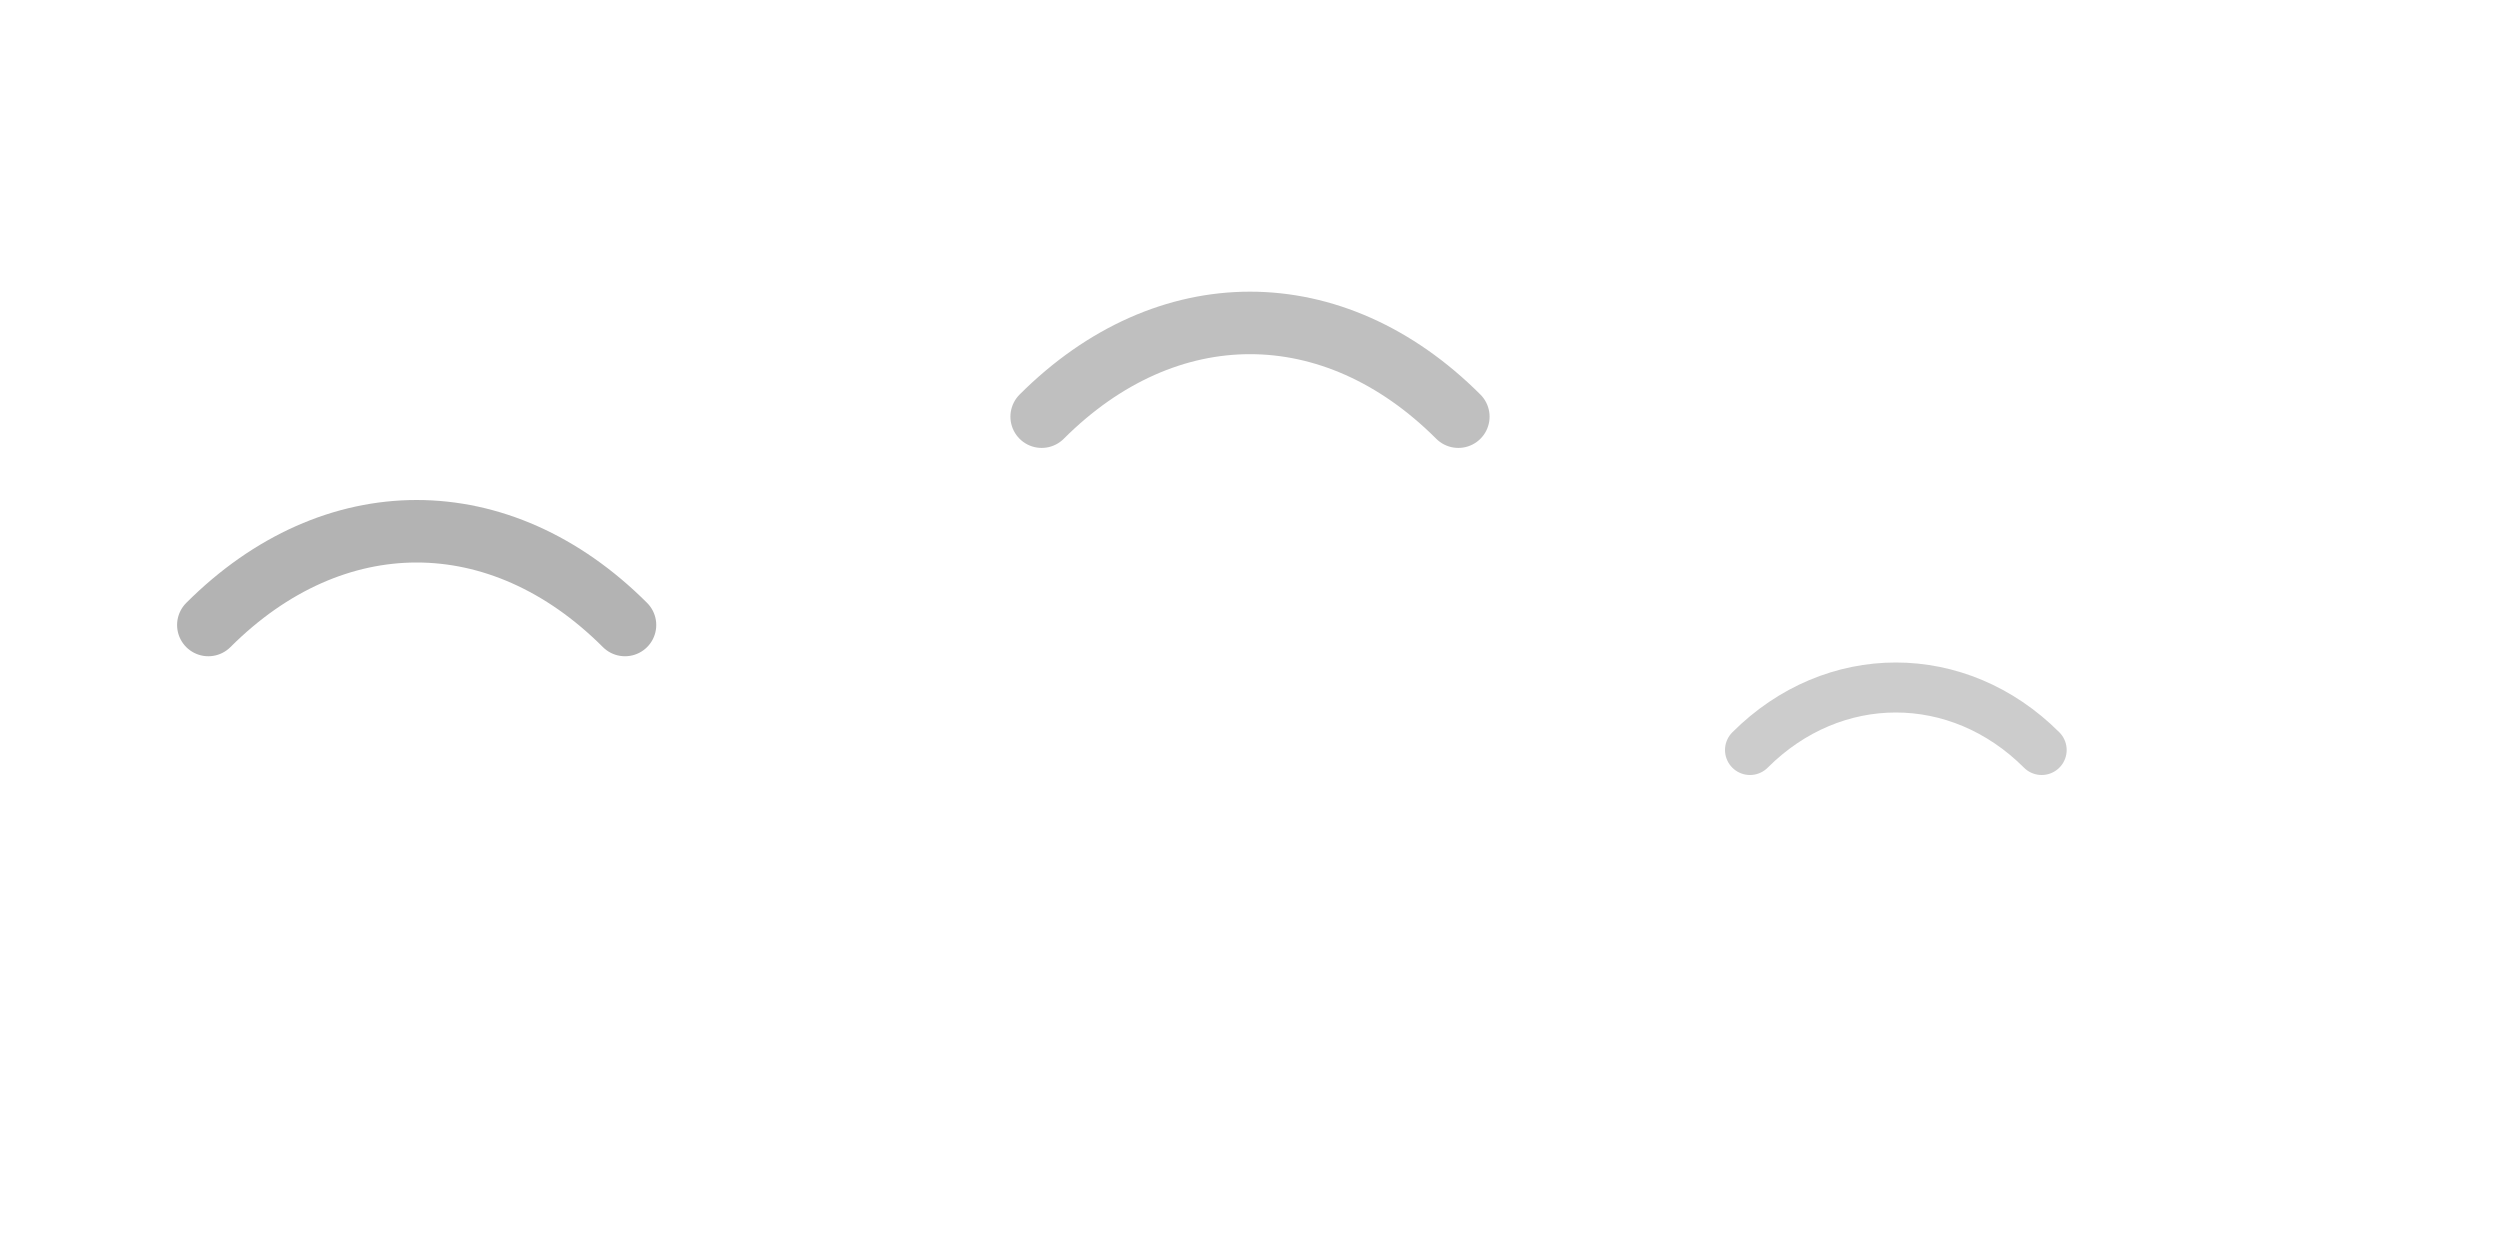
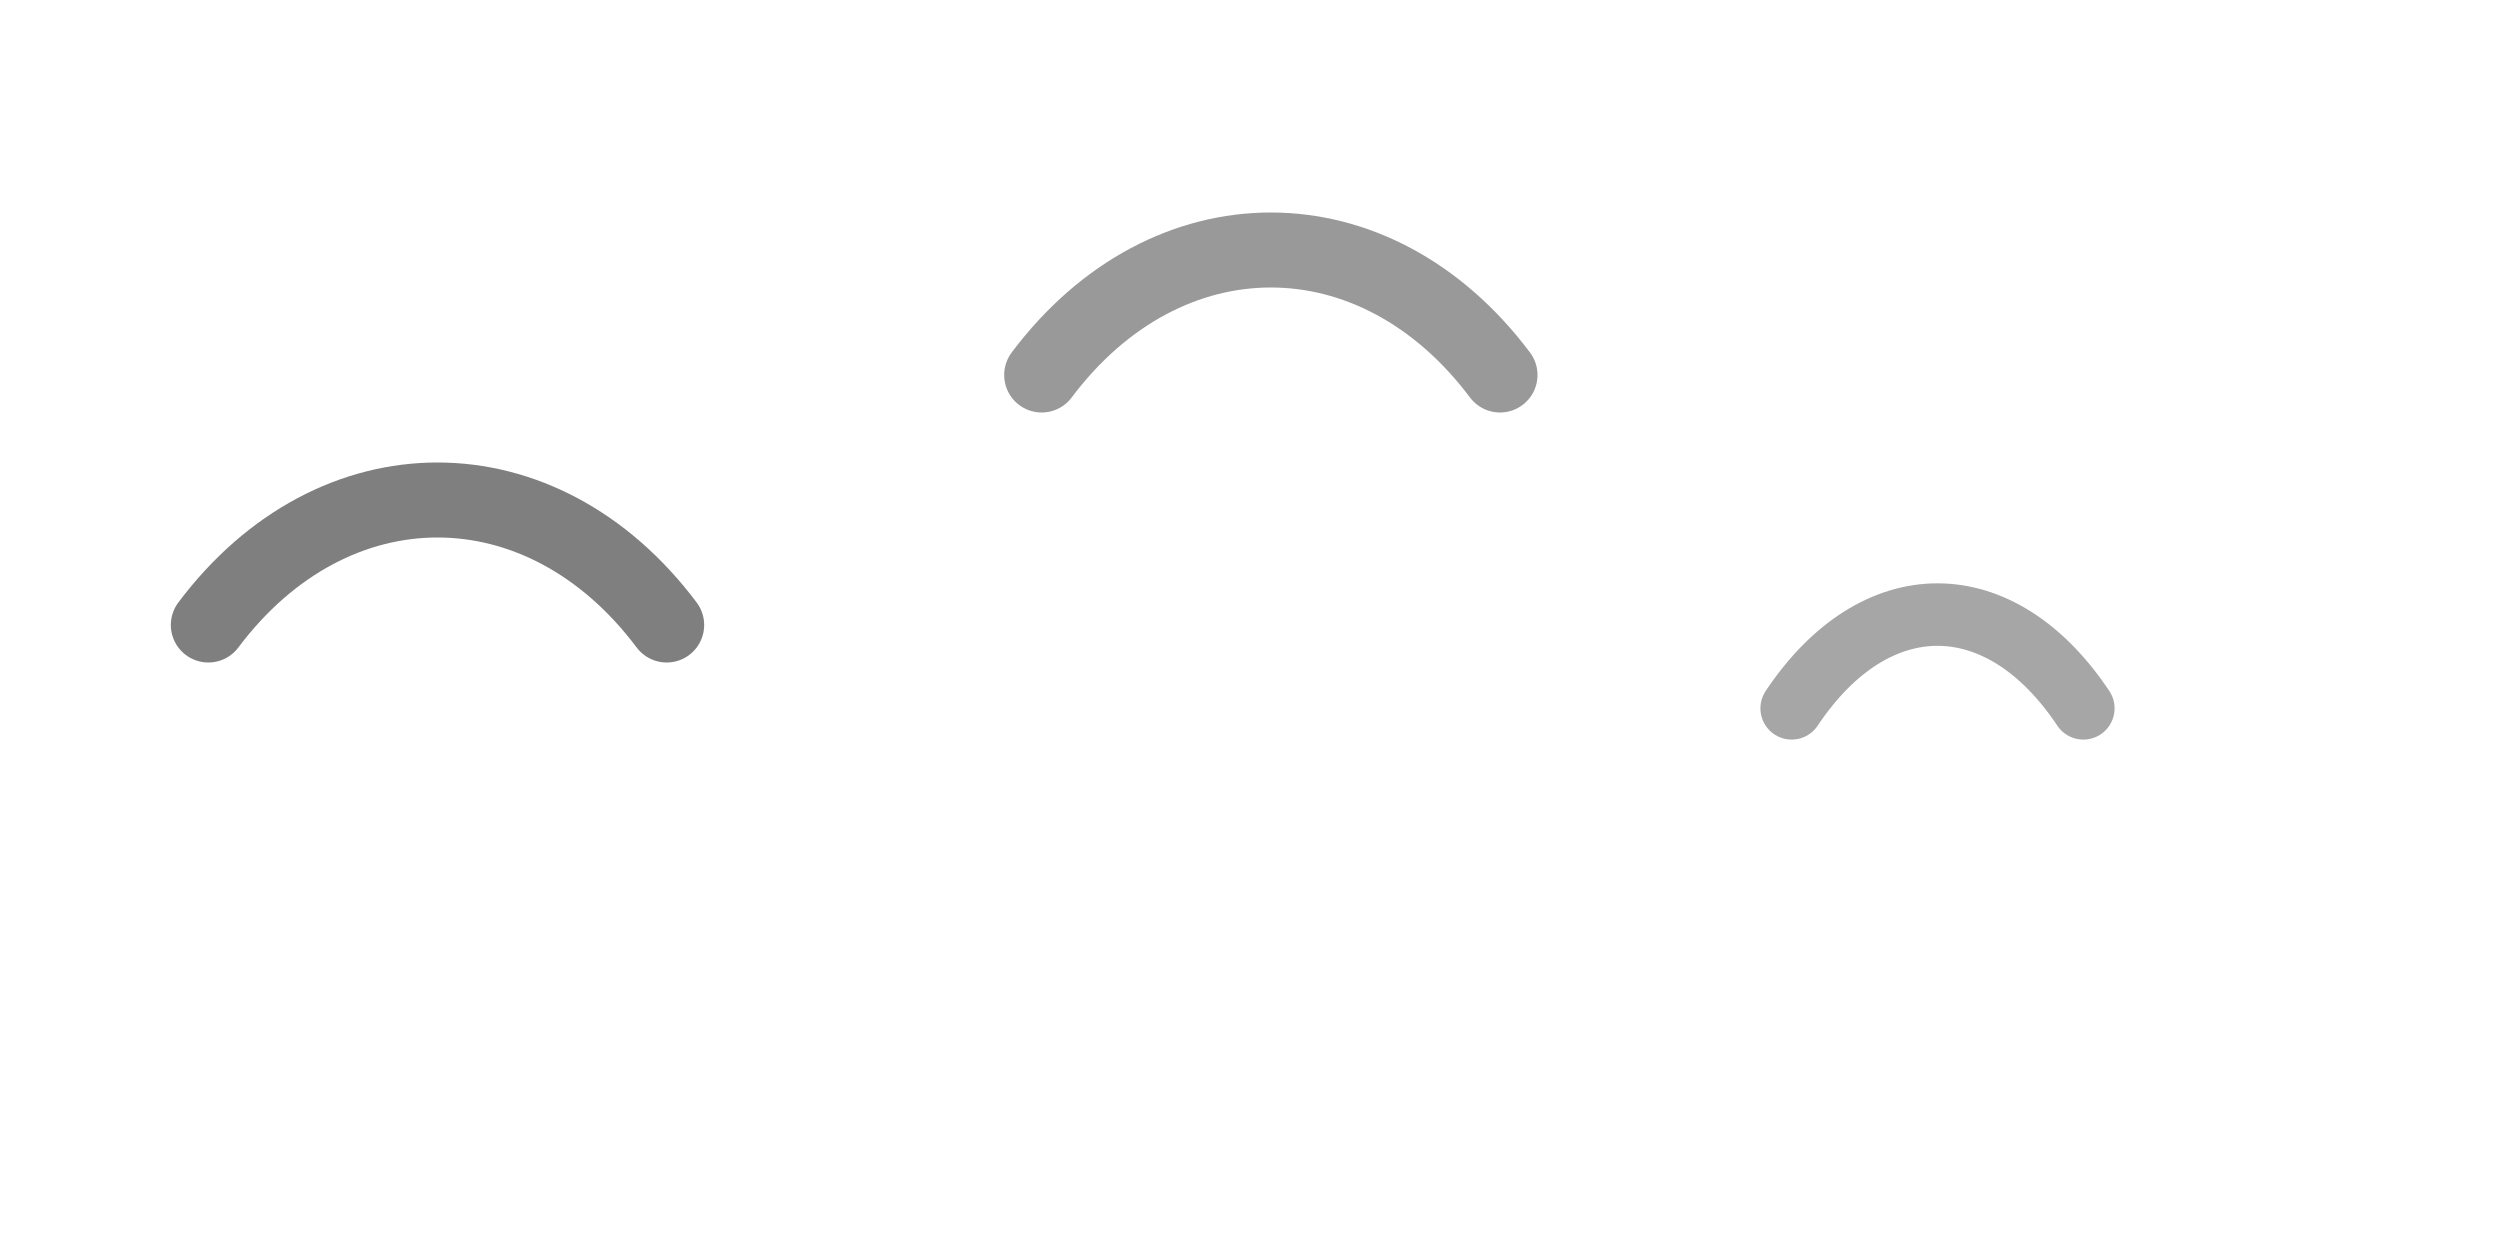
<svg xmlns="http://www.w3.org/2000/svg" width="60" height="30" viewBox="0 0 60 30" fill="none">
-   <path d="M5 15 C8 12 12 12 15 15" stroke="currentColor" stroke-width="1.5" stroke-linecap="round" opacity="0.3" />
-   <path d="M25 10 C28 7 32 7 35 10" stroke="currentColor" stroke-width="1.5" stroke-linecap="round" opacity="0.25" />
-   <path d="M42 18 C44 16 47 16 49 18" stroke="currentColor" stroke-width="1.2" stroke-linecap="round" opacity="0.2" />
+   <path d="M5 15 C8 11 13 11 16 15" stroke="currentColor" stroke-width="1.8" stroke-linecap="round" opacity="0.5" />
+   <path d="M25 9 C28 5 33 5 36 9" stroke="currentColor" stroke-width="1.8" stroke-linecap="round" opacity="0.4" />
+   <path d="M43 17 C45 14 48 14 50 17" stroke="currentColor" stroke-width="1.5" stroke-linecap="round" opacity="0.35" />
</svg>
